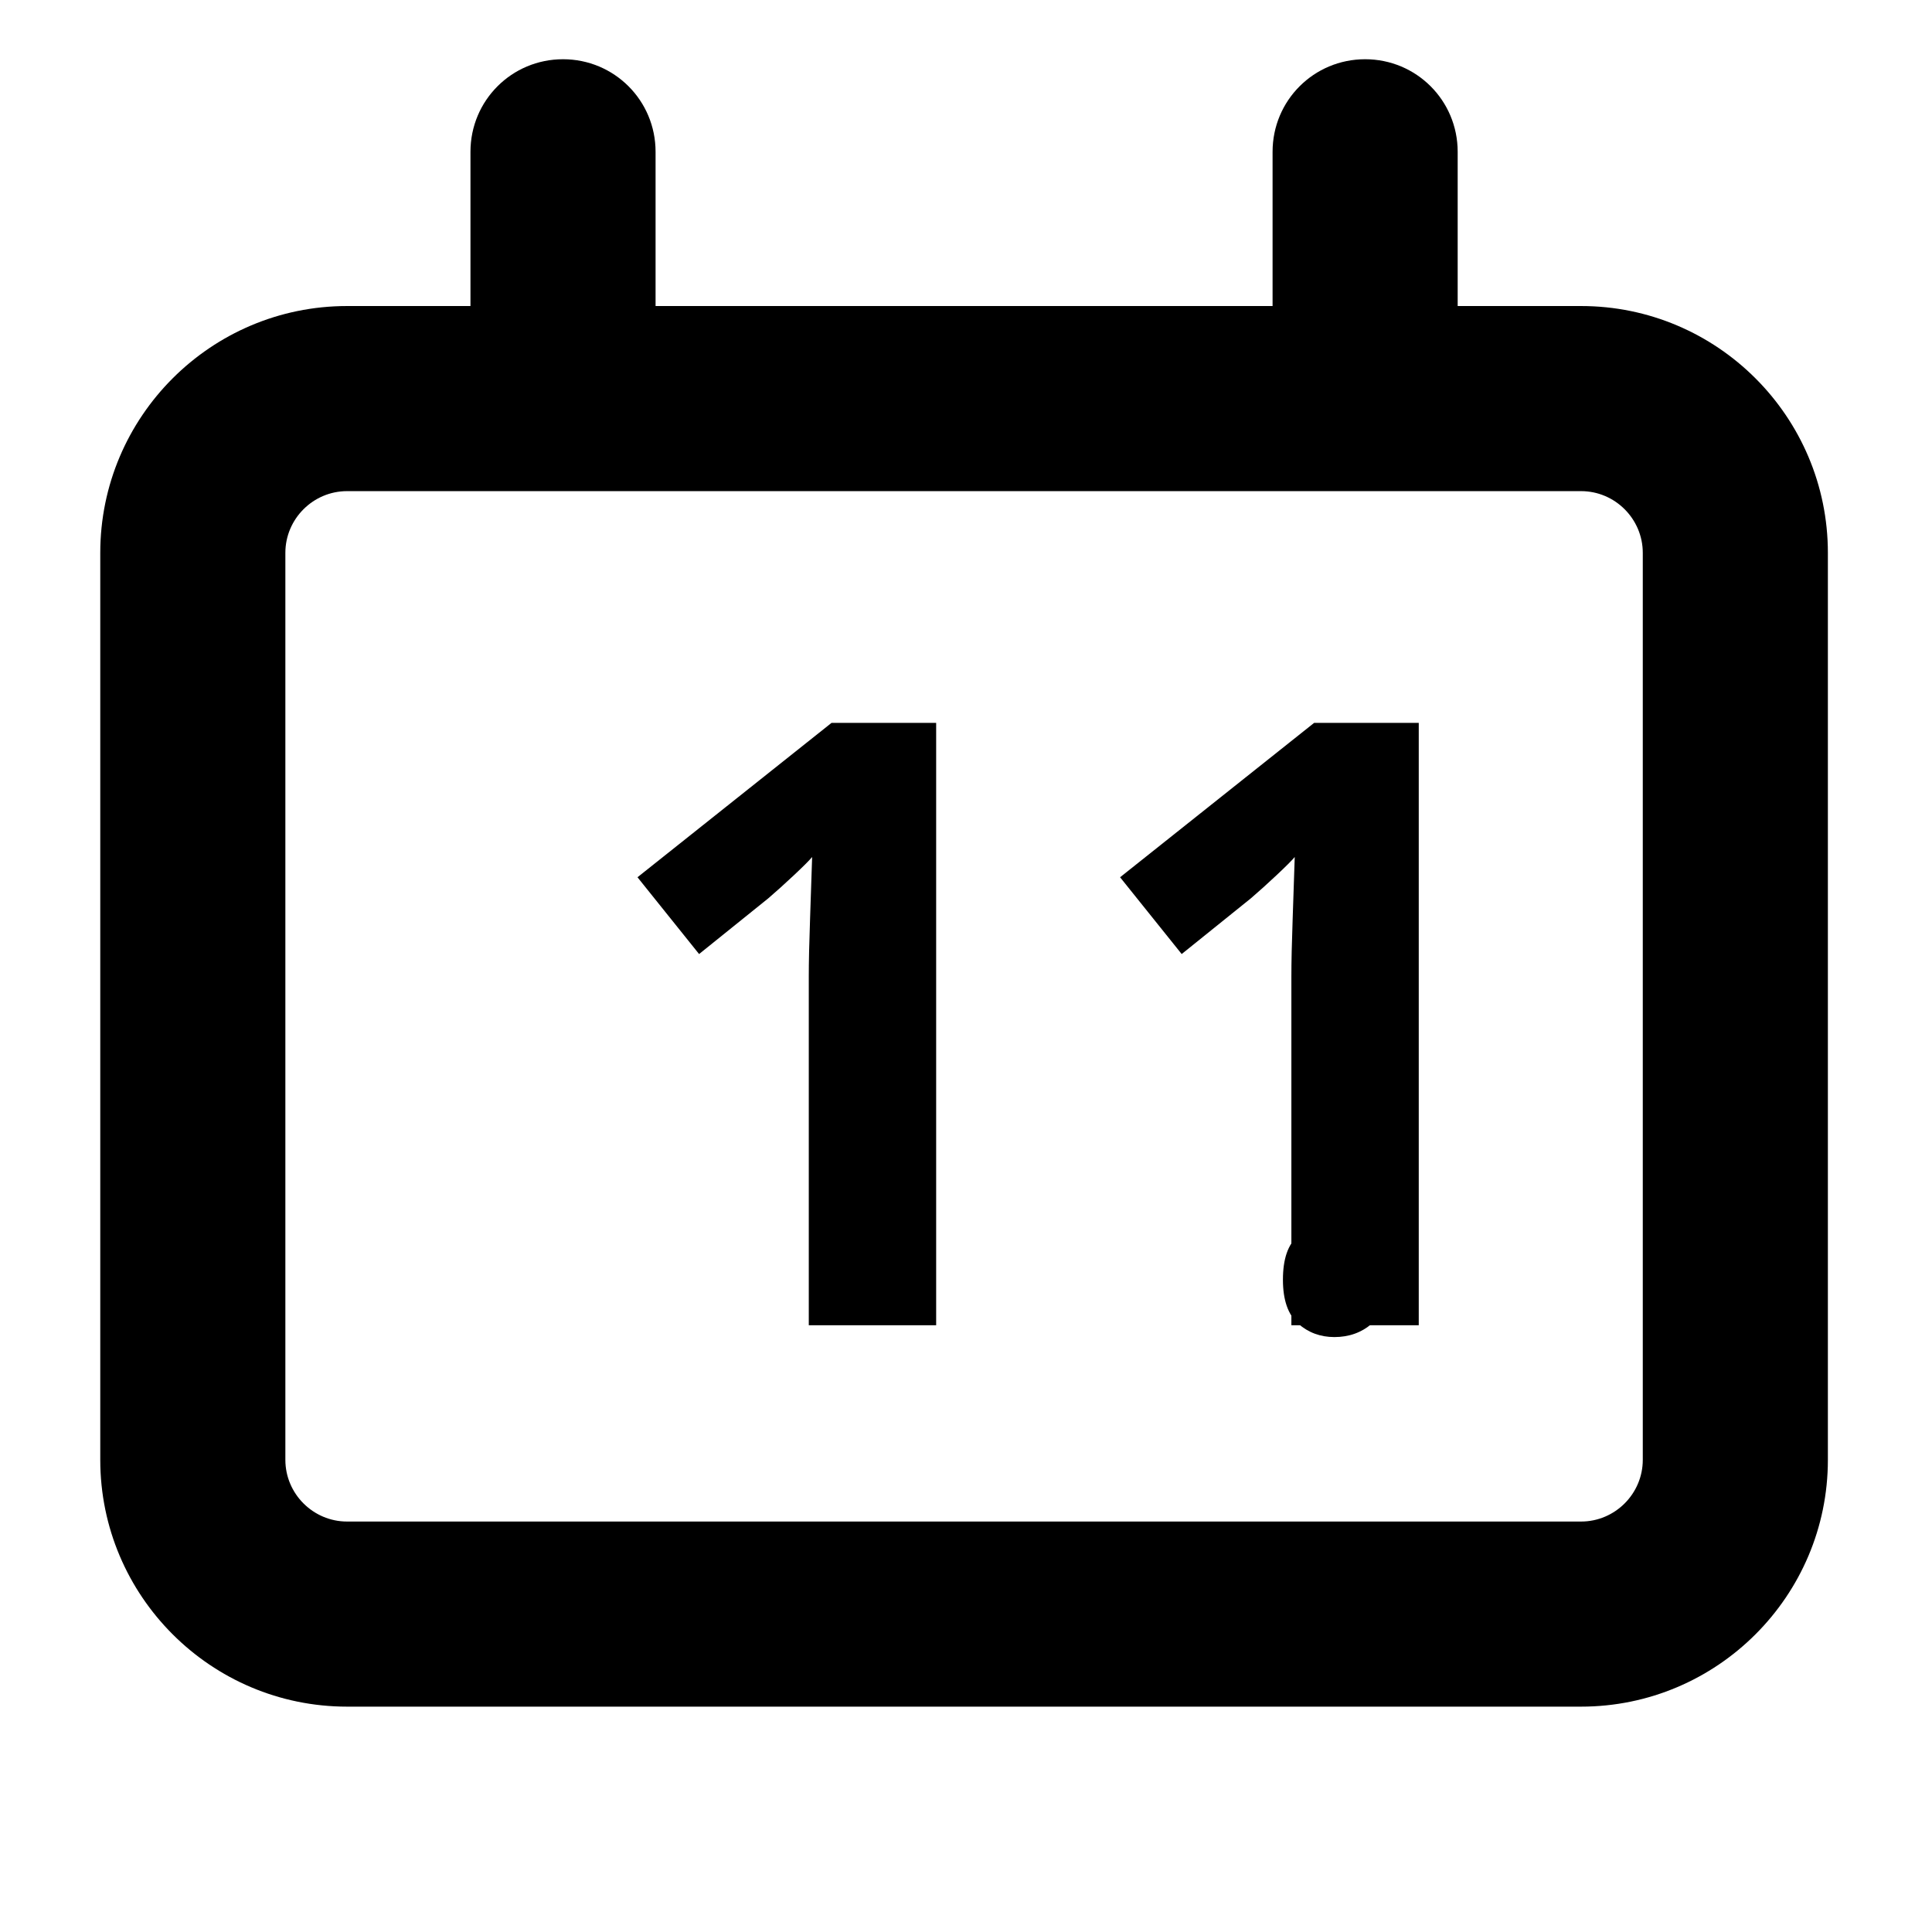
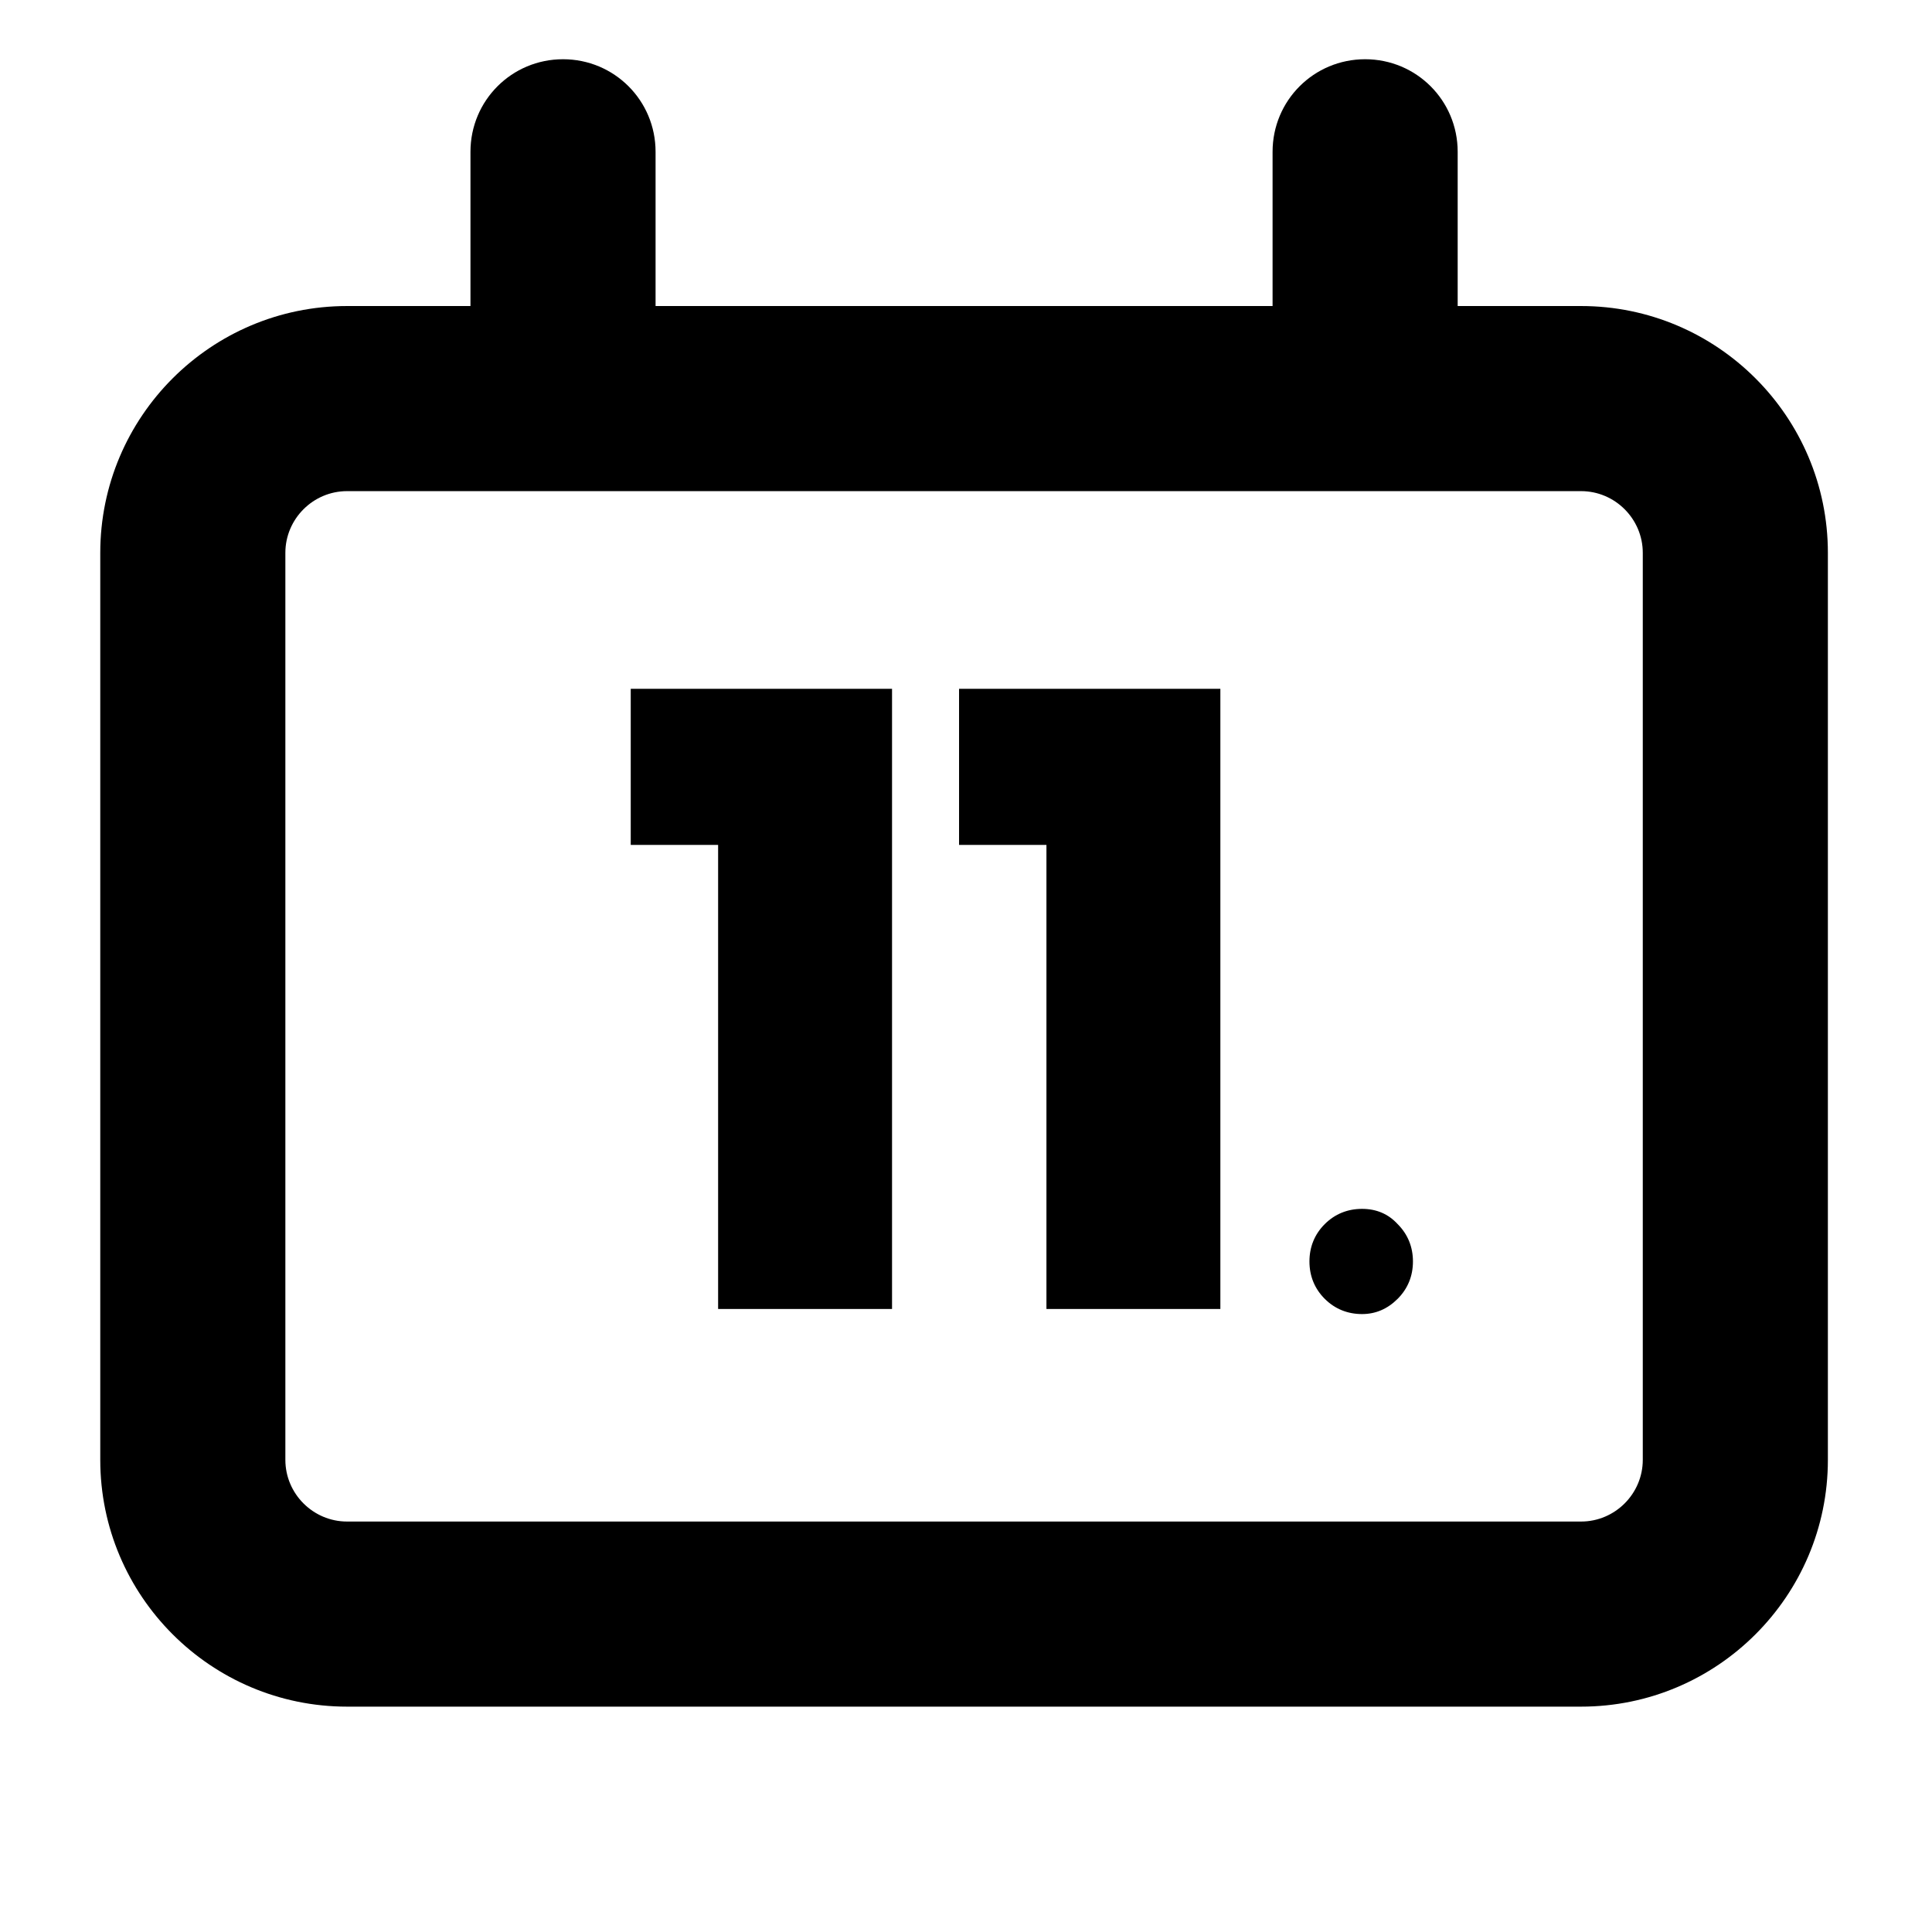
<svg xmlns="http://www.w3.org/2000/svg" width="100%" height="100%" viewBox="0 0 501 501" version="1.1" xml:space="preserve" style="fill-rule:evenodd;clip-rule:evenodd;stroke-linejoin:round;stroke-miterlimit:2;">
  <rect id="Day_11" x="0" y="-0" width="500" height="500" style="fill:none;" />
-   <g transform="matrix(0.525089,0,0,0.525089,-2138.642,-236.9112)">
-     <text x="4363.159px" y="1105.667px" style="font-family:'Poppins-Bold', 'Poppins';font-weight:700;font-size:416.667px;">11</text>
-     <g transform="matrix(416.6667,0,0,416.6667,4763.993,1105.667)" />
-     <text x="4676.493px" y="1105.667px" style="font-family:'Poppins-Regular', 'Poppins';font-size:416.667px;">.</text>
+   <path d="M146,15.36c13.3,0 24,10.7 24,24l0,40l160,0l0,-40c0,-13.3 10.7,-24 24,-24c13.3,0 24,10.7 24,24l0,40l32,0c35.3,0 64,28.7 64,64l-0,235.2c0,35.3 -28.7,64 -64,64l-320,0c-35.3,0 -64,-28.7 -64,-64l0,-235.2c0,-35.3 28.7,-64 64,-64l32,0l0,-40c0,-13.3 10.7,-24 24,-24Zm264,112l-320,0c-8.8,0 -16,7.2 -16,16l0,48l352,0l0,-48c0,-8.8 -7.2,-16 -16,-16Zm-336,64l-0,187.2c0,8.8 7.2,16 16,16l320,0c8.8,0 16,-7.2 16,-16l0,-187.2l-352,0Z" style="fill-rule:nonzero;" />
+   <g transform="matrix(0.609134,0,0,0.609134,-2560.445,-309.0428)">
+     <g transform="matrix(361.1685,0,0,361.1685,4465.43,1064.598)">
+       <path d="M0.018,-0.547l0,-0.184l0.308,0l0,0.731l-0.205,-0l0,-0.547l-0.103,0Z" style="fill-rule:nonzero;" />
+     </g>
+     <g transform="matrix(361.1685,0,0,361.1685,4605.202,1064.598)">
+       <path d="M0.018,-0.547l0,-0.184l0.308,0l0,0.731l-0.205,-0l0,-0.547l-0.103,0Z" style="fill-rule:nonzero;" />
+     </g>
+     <g transform="matrix(361.1685,0,0,361.1685,4744.975,1064.598)">
+       <path d="M0.106,0.006c-0.017,0 -0.032,-0.006 -0.044,-0.018c-0.012,-0.012 -0.018,-0.027 -0.018,-0.044c0,-0.017 0.006,-0.032 0.018,-0.044c0.012,-0.012 0.027,-0.018 0.044,-0.018c0.017,0 0.031,0.006 0.042,0.018c0.012,0.012 0.018,0.027 0.018,0.044c0,0.017 -0.006,0.032 -0.018,0.044c-0.012,0.012 -0.026,0.018 -0.042,0.018Z" style="fill-rule:nonzero;" />
+     </g>
  </g>
-   <path d="M146,15.36c13.3,0 24,10.7 24,24l0,40l160,0l0,-40c0,-13.3 10.7,-24 24,-24c13.3,0 24,10.7 24,24l0,40l32,0c35.3,0 64,28.7 64,64l-0,235.2c0,35.3 -28.7,64 -64,64l-320,0c-35.3,0 -64,-28.7 -64,-64l0,-235.2c0,-35.3 28.7,-64 64,-64l32,0l0,-40c0,-13.3 10.7,-24 24,-24Zm264,112l-320,0c-8.8,0 -16,7.2 -16,16l0,48l352,0l0,-48c0,-8.8 -7.2,-16 -16,-16Zm-336,64l-0,187.2c0,8.8 7.2,16 16,16l320,0c8.8,0 16,-7.2 16,-16l0,-187.2l-352,0Z" style="fill-rule:nonzero;" />
</svg>
